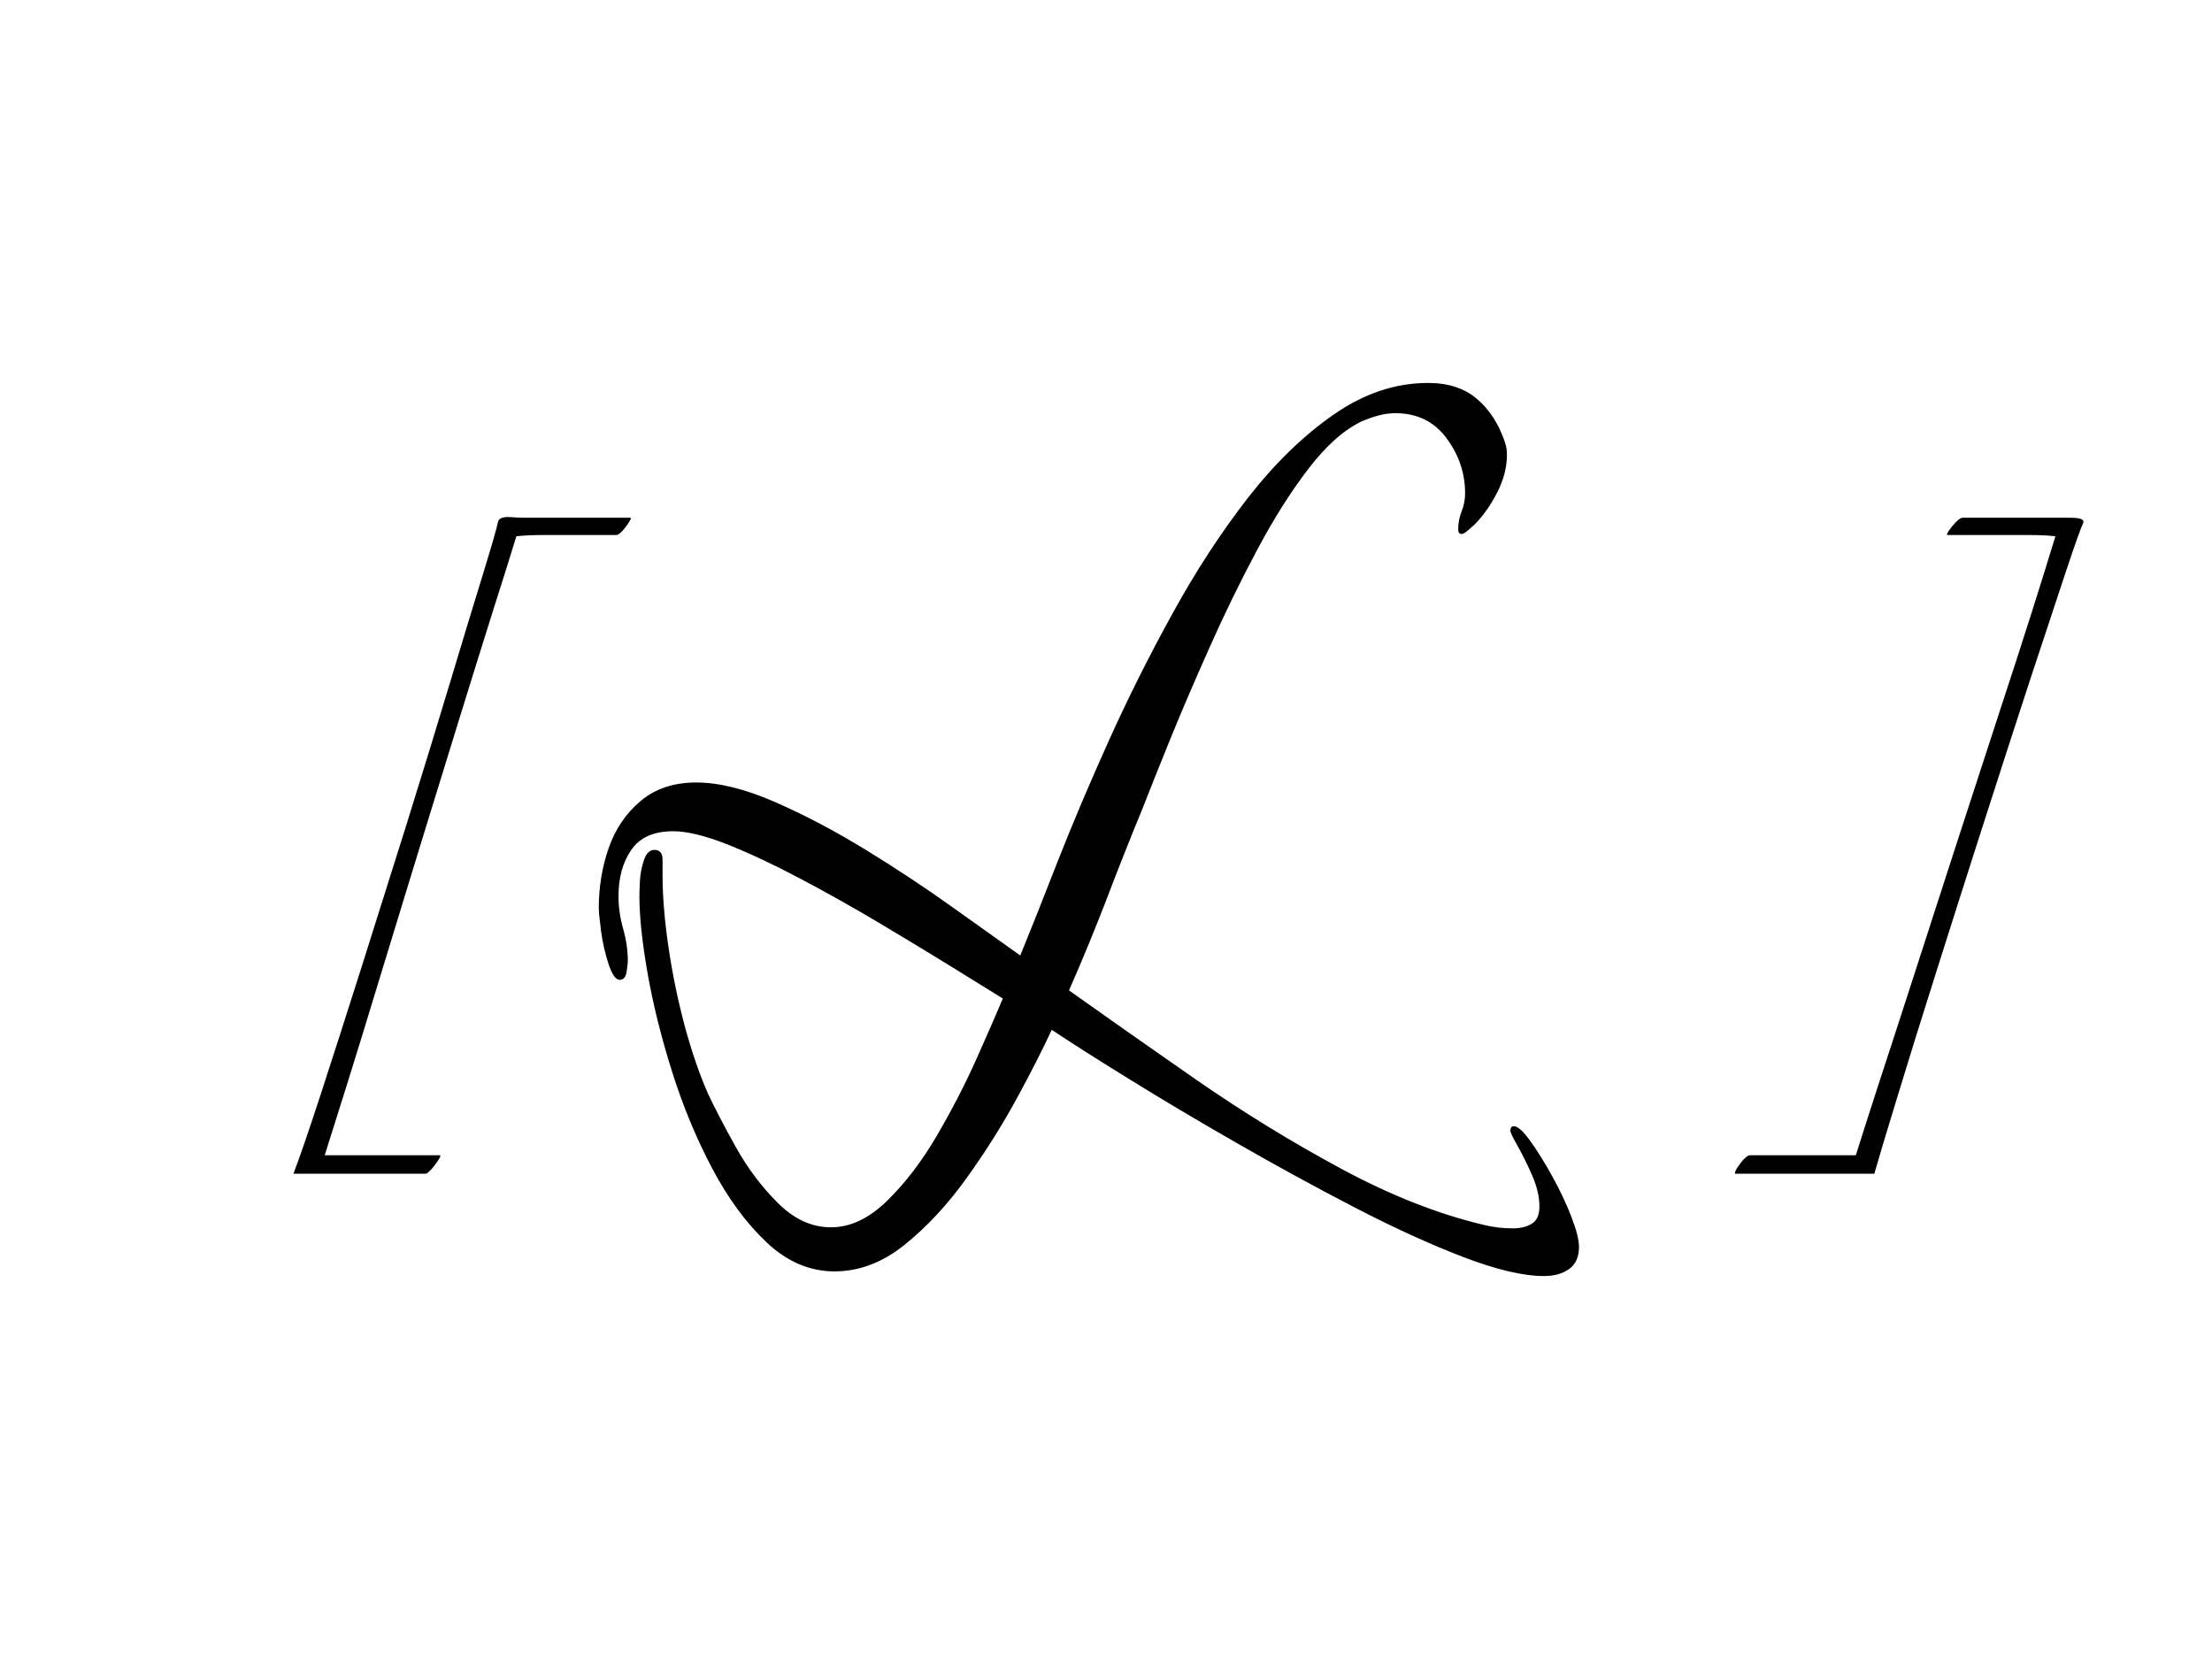
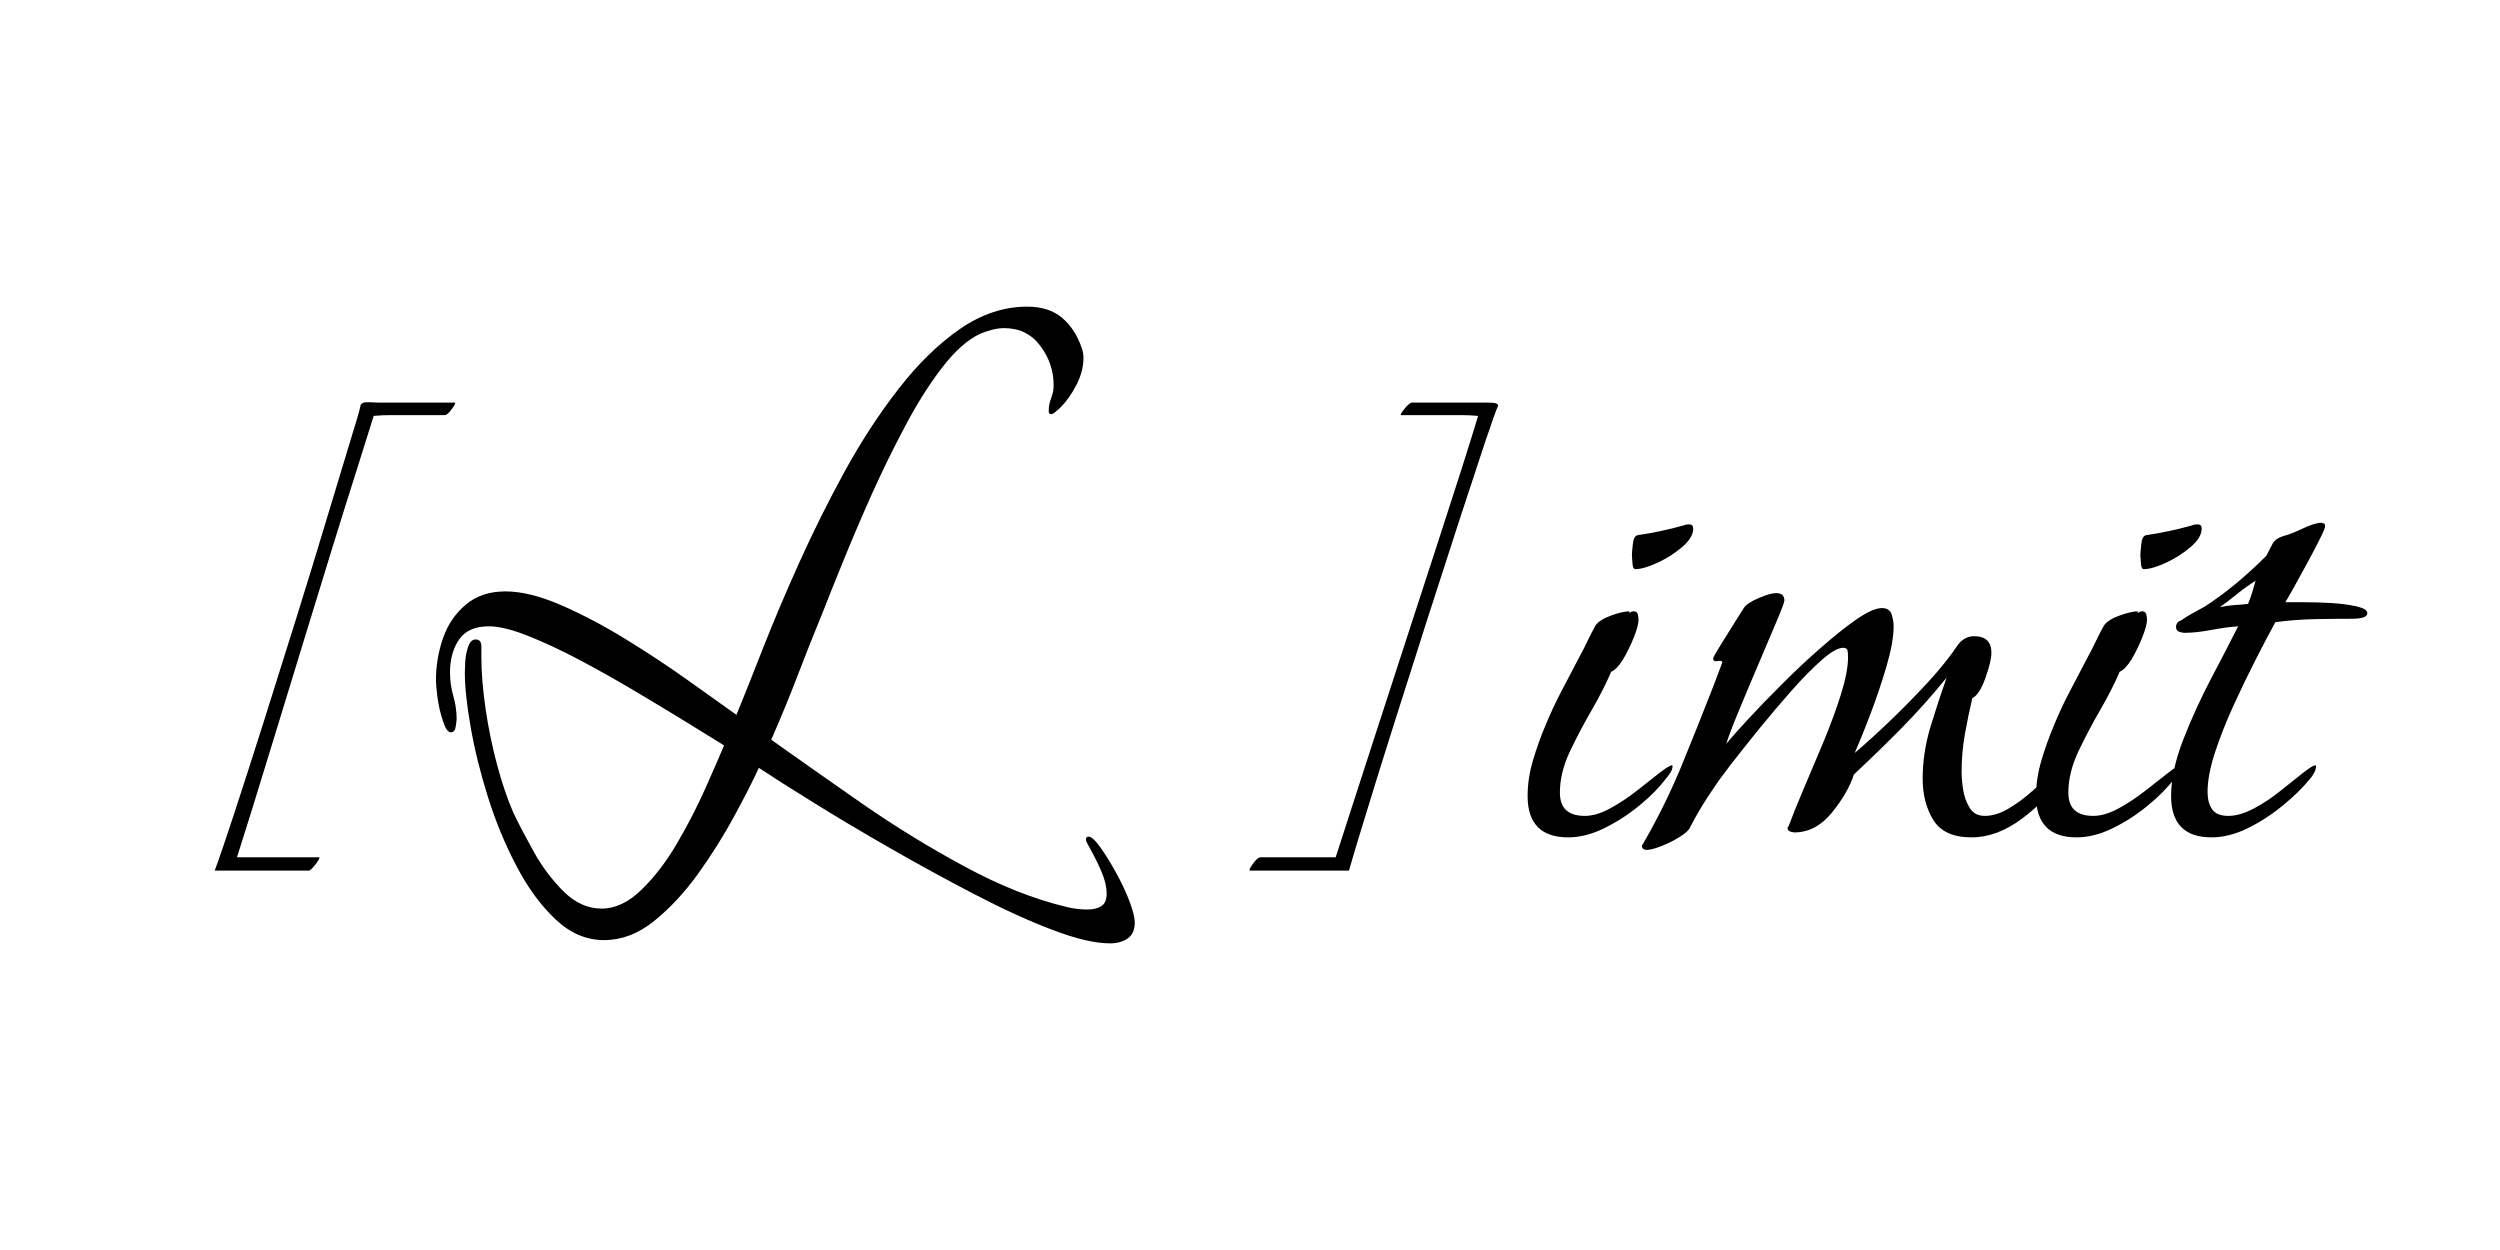
- <svg xmlns="http://www.w3.org/2000/svg" width="128" height="96">
-   <path d="M24.64 67.92L16.98 67.92L16.98 67.92Q17.52 66.51 18.56 63.32L18.56 63.32L18.56 63.32Q19.60 60.13 20.91 56.00L20.91 56.00L20.91 56.00Q22.22 51.86 23.57 47.56L23.57 47.56L23.57 47.56Q24.91 43.26 26.05 39.47L26.05 39.47L26.05 39.47Q27.19 35.67 27.97 33.15L27.97 33.15L27.97 33.15Q28.74 30.63 28.81 30.23L28.81 30.23L28.81 30.23Q28.87 29.89 29.48 29.92L29.48 29.92L29.48 29.92Q30.08 29.96 30.29 29.96L30.29 29.96L36.47 29.96L36.47 29.96Q36.60 29.96 36.23 30.46L36.23 30.46L36.23 30.46Q35.86 30.96 35.66 30.96L35.66 30.96L32.84 30.96L32.84 30.96Q32.10 30.96 31.33 30.96L31.33 30.96L31.33 30.96Q30.55 30.96 29.88 31.03L29.88 31.03L29.88 31.03Q29.41 32.58 28.50 35.43L28.50 35.43L28.50 35.43Q27.60 38.29 26.49 41.88L26.49 41.88L26.49 41.88Q25.38 45.48 24.20 49.31L24.20 49.31L24.20 49.31Q23.03 53.14 21.95 56.67L21.95 56.67L21.95 56.67Q20.88 60.20 20.04 62.88L20.04 62.88L20.04 62.88Q19.20 65.57 18.79 66.85L18.79 66.85L25.45 66.85L25.45 66.85Q25.58 66.85 25.21 67.35L25.21 67.35L25.21 67.35Q24.84 67.86 24.64 67.92L24.64 67.92Z" fill="#000000" />
-   <path d="M89.35 73.84L89.35 73.84L89.35 73.84Q87.54 73.84 84.65 72.73L84.65 72.73L84.65 72.73Q81.76 71.62 78.33 69.84L78.33 69.84L78.33 69.84Q74.90 68.06 71.51 66.11L71.51 66.11L71.51 66.11Q68.11 64.16 65.29 62.41L65.29 62.41L65.29 62.41Q62.47 60.67 60.86 59.59L60.86 59.59L60.86 59.59Q60.12 61.20 58.84 63.56L58.84 63.56L58.84 63.56Q57.56 65.91 55.92 68.19L55.92 68.19L55.92 68.19Q54.27 70.48 52.36 72.02L52.36 72.02L52.36 72.02Q50.44 73.57 48.29 73.57L48.29 73.57L48.29 73.57Q46.14 73.57 44.36 71.89L44.36 71.89L44.36 71.89Q42.58 70.21 41.20 67.59L41.20 67.59L41.20 67.59Q39.82 64.97 38.88 61.98L38.88 61.98L38.88 61.98Q37.94 58.99 37.47 56.30L37.47 56.30L37.47 56.30Q37.00 53.61 37.00 51.86L37.00 51.86L37.00 51.86Q37.00 51.60 37.03 50.96L37.03 50.96L37.03 50.96Q37.07 50.32 37.27 49.75L37.27 49.75L37.27 49.75Q37.47 49.18 37.87 49.18L37.87 49.18L37.87 49.18Q38.34 49.18 38.34 49.75L38.34 49.75L38.34 49.75Q38.34 50.32 38.34 50.65L38.34 50.65L38.34 50.65Q38.34 52.47 38.68 54.79L38.68 54.79L38.68 54.79Q39.02 57.11 39.62 59.36L39.62 59.36L39.62 59.36Q40.23 61.61 40.97 63.29L40.97 63.29L40.97 63.29Q41.57 64.56 42.58 66.38L42.58 66.38L42.58 66.38Q43.59 68.19 45.00 69.60L45.00 69.60L45.00 69.60Q46.41 71.02 48.09 71.02L48.09 71.02L48.09 71.02Q49.77 71.02 51.35 69.47L51.35 69.47L51.35 69.47Q52.93 67.92 54.24 65.67L54.24 65.67L54.24 65.67Q55.55 63.42 56.52 61.24L56.52 61.24L56.52 61.24Q57.50 59.05 58.03 57.78L58.03 57.78L58.03 57.78Q56.96 57.11 55.04 55.93L55.04 55.93L55.04 55.93Q53.13 54.75 50.88 53.41L50.88 53.41L50.88 53.41Q48.63 52.07 46.34 50.86L46.34 50.86L46.34 50.86Q44.06 49.65 42.11 48.87L42.11 48.87L42.11 48.87Q40.16 48.10 38.95 48.10L38.95 48.10L38.95 48.10Q37.27 48.10 36.53 49.18L36.53 49.18L36.53 49.18Q35.79 50.25 35.79 51.86L35.79 51.86L35.79 51.86Q35.79 52.80 36.06 53.75L36.06 53.75L36.06 53.75Q36.33 54.69 36.33 55.63L36.33 55.63L36.33 55.63Q36.33 55.76 36.26 56.23L36.26 56.23L36.26 56.23Q36.19 56.70 35.86 56.70L35.86 56.70L35.86 56.70Q35.52 56.70 35.22 55.80L35.22 55.80L35.22 55.80Q34.92 54.89 34.78 53.88L34.78 53.88L34.78 53.88Q34.65 52.87 34.65 52.54L34.65 52.54L34.65 52.54Q34.65 50.72 35.22 49.08L35.22 49.08L35.22 49.08Q35.79 47.43 37.07 46.35L37.07 46.35L37.07 46.35Q38.34 45.28 40.29 45.28L40.29 45.28L40.29 45.28Q42.24 45.28 44.80 46.39L44.80 46.39L44.80 46.39Q47.35 47.50 50.04 49.14L50.04 49.14L50.04 49.14Q52.73 50.79 55.08 52.47L55.08 52.47L55.08 52.47Q57.43 54.15 59.04 55.29L59.04 55.29L59.04 55.29Q59.92 53.14 61.19 49.88L61.19 49.88L61.19 49.88Q62.47 46.62 64.15 42.89L64.15 42.89L64.15 42.89Q65.83 39.16 67.85 35.50L67.85 35.50L67.85 35.50Q69.86 31.84 72.21 28.81L72.21 28.81L72.21 28.81Q74.57 25.79 77.19 23.98L77.19 23.98L77.19 23.98Q79.81 22.16 82.63 22.16L82.63 22.16L82.63 22.16Q84.38 22.16 85.45 23.07L85.45 23.07L85.45 23.07Q86.53 23.98 87.06 25.52L87.06 25.52L87.06 25.52Q87.13 25.72 87.17 25.92L87.17 25.92L87.17 25.92Q87.20 26.13 87.20 26.33L87.20 26.33L87.20 26.33Q87.20 27.40 86.63 28.51L86.63 28.51L86.63 28.51Q86.06 29.62 85.32 30.36L85.32 30.36L85.32 30.36Q85.25 30.43 84.98 30.66L84.98 30.66L84.98 30.66Q84.71 30.90 84.58 30.90L84.58 30.90L84.58 30.90Q84.38 30.90 84.38 30.63L84.38 30.63L84.38 30.63Q84.38 30.09 84.58 29.59L84.58 29.59L84.58 29.59Q84.78 29.08 84.78 28.55L84.78 28.55L84.78 28.55Q84.78 26.80 83.70 25.35L83.70 25.35L83.70 25.35Q82.63 23.91 80.75 23.91L80.75 23.91L80.75 23.91Q80.28 23.91 79.77 24.04L79.77 24.04L79.77 24.04Q79.27 24.18 78.80 24.38L78.80 24.38L78.80 24.38Q77.25 25.12 75.71 27.13L75.71 27.13L75.71 27.13Q74.16 29.15 72.72 31.87L72.72 31.87L72.72 31.87Q71.27 34.59 70.00 37.45L70.00 37.45L70.00 37.45Q68.72 40.31 67.71 42.79L67.71 42.79L67.71 42.79Q66.70 45.28 66.10 46.82L66.10 46.82L66.10 46.82Q65.02 49.44 64.02 52.07L64.02 52.07L64.02 52.07Q63.01 54.69 61.86 57.31L61.86 57.31L61.86 57.31Q65.16 59.66 69.22 62.48L69.22 62.48L69.22 62.48Q73.29 65.30 77.59 67.62L77.59 67.62L77.59 67.62Q81.89 69.94 85.86 70.88L85.86 70.88L85.86 70.88Q86.66 71.08 87.54 71.08L87.54 71.08L87.54 71.08Q88.21 71.08 88.64 70.81L88.64 70.81L88.64 70.81Q89.08 70.55 89.08 69.81L89.08 69.81L89.08 69.81Q89.08 69 88.68 68.06L88.68 68.06L88.68 68.06Q88.27 67.12 87.84 66.35L87.84 66.35L87.84 66.35Q87.40 65.57 87.40 65.44L87.40 65.44L87.40 65.44Q87.40 65.17 87.60 65.17L87.60 65.17L87.60 65.17Q87.94 65.17 88.54 66.01L88.54 66.01L88.54 66.01Q89.15 66.85 89.82 68.06L89.82 68.06L89.82 68.06Q90.49 69.27 90.93 70.41L90.93 70.41L90.93 70.41Q91.37 71.55 91.37 72.16L91.37 72.16L91.37 72.16Q91.37 73.03 90.79 73.44L90.79 73.44L90.79 73.44Q90.22 73.84 89.35 73.84Z" fill="#000000" />
-   <path d="M108.46 67.92L100.40 67.92L100.40 67.86L100.40 67.86Q100.40 67.72 100.73 67.29L100.73 67.29L100.73 67.29Q101.07 66.85 101.27 66.85L101.27 66.85L107.39 66.85L107.39 66.85Q107.79 65.57 108.66 62.88L108.66 62.88L108.66 62.88Q109.54 60.20 110.68 56.67L110.68 56.67L110.68 56.67Q111.82 53.14 113.06 49.31L113.06 49.31L113.06 49.31Q114.31 45.48 115.48 41.88L115.48 41.88L115.48 41.88Q116.66 38.29 117.57 35.43L117.57 35.43L117.57 35.43Q118.47 32.58 118.94 31.03L118.94 31.03L118.94 31.03Q118.27 30.96 117.47 30.96L117.47 30.96L117.47 30.96Q116.66 30.96 115.79 30.96L115.79 30.96L112.70 30.96L112.70 30.96Q112.56 30.96 112.96 30.46L112.96 30.46L112.96 30.46Q113.37 29.96 113.57 29.96L113.57 29.96L119.82 29.96L119.82 29.96Q120.62 29.96 120.56 30.23L120.56 30.23L120.56 30.23Q120.36 30.63 119.52 33.15L119.52 33.15L119.52 33.15Q118.68 35.67 117.43 39.47L117.43 39.47L117.43 39.47Q116.19 43.26 114.81 47.56L114.81 47.56L114.81 47.56Q113.43 51.86 112.12 56.00L112.12 56.00L112.12 56.00Q110.81 60.13 109.84 63.32L109.84 63.32L109.84 63.32Q108.86 66.51 108.46 67.92L108.46 67.92Z" fill="#000000" />
+ <svg xmlns="http://www.w3.org/2000/svg" width="192" height="96">
+   <path d="M23.74 66.86L16.49 66.86L16.49 66.86Q16.99 65.52 17.98 62.50L17.98 62.50L17.98 62.50Q18.97 59.48 20.21 55.57L20.21 55.57L20.21 55.57Q21.45 51.66 22.72 47.59L22.72 47.59L22.72 47.59Q23.99 43.52 25.07 39.92L25.07 39.92L25.07 39.92Q26.15 36.33 26.88 33.94L26.88 33.94L26.88 33.94Q27.62 31.56 27.68 31.18L27.68 31.18L27.68 31.18Q27.74 30.86 28.31 30.89L28.31 30.89L28.31 30.89Q28.89 30.92 29.08 30.92L29.08 30.92L34.93 30.92L34.93 30.92Q35.06 30.92 34.71 31.40L34.71 31.40L34.71 31.40Q34.36 31.88 34.17 31.88L34.17 31.88L31.49 31.88L31.49 31.88Q30.80 31.88 30.06 31.88L30.06 31.88L30.06 31.88Q29.33 31.88 28.70 31.94L28.70 31.94L28.70 31.94Q28.25 33.40 27.39 36.11L27.39 36.11L27.39 36.11Q26.53 38.81 25.48 42.21L25.48 42.21L25.48 42.21Q24.44 45.62 23.32 49.24L23.32 49.24L23.32 49.24Q22.21 52.87 21.19 56.20L21.19 56.20L21.19 56.20Q20.17 59.54 19.38 62.09L19.38 62.09L19.38 62.09Q18.58 64.63 18.20 65.84L18.20 65.84L24.50 65.84L24.50 65.84Q24.63 65.84 24.28 66.32L24.28 66.32L24.28 66.32Q23.93 66.79 23.74 66.86L23.74 66.86Z" fill="#000000" />
+   <path d="M85.25 72.45L85.25 72.45L85.25 72.45Q83.53 72.45 80.79 71.40L80.79 71.40L80.79 71.40Q78.06 70.36 74.82 68.67L74.82 68.67L74.82 68.67Q71.57 66.98 68.36 65.14L68.36 65.14L68.36 65.14Q65.15 63.30 62.48 61.64L62.48 61.64L62.48 61.64Q59.81 59.99 58.28 58.97L58.28 58.97L58.28 58.97Q57.58 60.50 56.37 62.72L56.37 62.72L56.37 62.72Q55.16 64.95 53.61 67.11L53.61 67.11L53.61 67.11Q52.05 69.27 50.23 70.74L50.23 70.74L50.23 70.74Q48.42 72.20 46.39 72.20L46.39 72.20L46.39 72.20Q44.35 72.20 42.67 70.61L42.67 70.61L42.67 70.61Q40.98 69.02 39.68 66.54L39.68 66.54L39.68 66.54Q38.37 64.06 37.48 61.23L37.48 61.23L37.48 61.23Q36.59 58.40 36.15 55.85L36.15 55.85L36.15 55.85Q35.70 53.31 35.70 51.66L35.70 51.66L35.70 51.66Q35.70 51.40 35.73 50.80L35.73 50.80L35.73 50.80Q35.77 50.19 35.96 49.65L35.96 49.65L35.96 49.65Q36.15 49.11 36.53 49.11L36.53 49.11L36.53 49.11Q36.97 49.11 36.97 49.65L36.97 49.65L36.97 49.65Q36.97 50.19 36.97 50.51L36.97 50.51L36.97 50.51Q36.97 52.23 37.29 54.42L37.29 54.42L37.29 54.42Q37.61 56.62 38.18 58.75L38.18 58.75L38.18 58.75Q38.75 60.88 39.45 62.47L39.45 62.47L39.45 62.47Q40.03 63.68 40.98 65.39L40.98 65.39L40.98 65.39Q41.93 67.11 43.27 68.45L43.27 68.45L43.27 68.45Q44.61 69.78 46.20 69.78L46.20 69.78L46.20 69.78Q47.79 69.78 49.28 68.32L49.28 68.32L49.28 68.32Q50.78 66.86 52.02 64.73L52.02 64.73L52.02 64.73Q53.26 62.60 54.18 60.53L54.18 60.53L54.18 60.53Q55.10 58.46 55.61 57.25L55.61 57.25L55.61 57.25Q54.59 56.62 52.78 55.50L52.78 55.50L52.78 55.50Q50.97 54.39 48.84 53.12L48.84 53.12L48.84 53.12Q46.70 51.85 44.54 50.70L44.54 50.70L44.54 50.70Q42.38 49.56 40.54 48.83L40.54 48.83L40.54 48.83Q38.69 48.10 37.55 48.10L37.55 48.10L37.55 48.10Q35.96 48.10 35.26 49.11L35.26 49.11L35.26 49.11Q34.56 50.13 34.56 51.66L34.56 51.66L34.56 51.66Q34.56 52.55 34.81 53.44L34.81 53.44L34.81 53.44Q35.07 54.33 35.07 55.22L35.07 55.22L35.07 55.22Q35.07 55.35 35.00 55.79L35.00 55.79L35.00 55.79Q34.94 56.24 34.62 56.24L34.62 56.24L34.62 56.24Q34.30 56.24 34.02 55.38L34.02 55.38L34.02 55.38Q33.73 54.52 33.60 53.57L33.60 53.57L33.60 53.57Q33.48 52.61 33.48 52.29L33.48 52.29L33.48 52.29Q33.48 50.58 34.02 49.02L34.02 49.02L34.02 49.02Q34.56 47.46 35.77 46.44L35.77 46.44L35.77 46.44Q36.97 45.42 38.82 45.42L38.82 45.42L38.82 45.42Q40.66 45.42 43.08 46.47L43.08 46.47L43.08 46.47Q45.50 47.52 48.04 49.08L48.04 49.08L48.04 49.08Q50.58 50.64 52.81 52.23L52.81 52.23L52.81 52.23Q55.04 53.82 56.56 54.90L56.56 54.90L56.56 54.90Q57.39 52.87 58.60 49.78L58.60 49.78L58.60 49.78Q59.81 46.70 61.40 43.17L61.40 43.17L61.40 43.17Q62.99 39.64 64.89 36.17L64.89 36.17L64.89 36.17Q66.80 32.70 69.03 29.84L69.03 29.84L69.03 29.84Q71.25 26.98 73.73 25.26L73.73 25.26L73.73 25.26Q76.22 23.55 78.89 23.55L78.89 23.55L78.89 23.55Q80.54 23.55 81.56 24.40L81.56 24.40L81.56 24.40Q82.58 25.26 83.08 26.73L83.08 26.73L83.08 26.73Q83.15 26.92 83.18 27.11L83.18 27.11L83.18 27.11Q83.21 27.30 83.21 27.49L83.21 27.49L83.21 27.49Q83.21 28.51 82.67 29.56L82.67 29.56L82.67 29.56Q82.13 30.61 81.43 31.31L81.43 31.31L81.43 31.31Q81.37 31.37 81.11 31.59L81.11 31.59L81.11 31.59Q80.86 31.81 80.73 31.81L80.73 31.81L80.73 31.81Q80.54 31.81 80.54 31.56L80.54 31.56L80.54 31.56Q80.54 31.05 80.73 30.57L80.73 30.57L80.73 30.57Q80.92 30.10 80.92 29.59L80.92 29.59L80.92 29.59Q80.92 27.93 79.90 26.57L79.90 26.57L79.90 26.57Q78.89 25.20 77.11 25.20L77.11 25.20L77.11 25.20Q76.66 25.20 76.18 25.33L76.18 25.33L76.18 25.33Q75.71 25.45 75.26 25.64L75.26 25.64L75.26 25.64Q73.80 26.34 72.34 28.25L72.34 28.25L72.34 28.25Q70.87 30.16 69.51 32.74L69.51 32.74L69.51 32.74Q68.14 35.31 66.93 38.01L66.93 38.01L66.93 38.01Q65.72 40.72 64.77 43.07L64.77 43.07L64.77 43.07Q63.81 45.42 63.24 46.89L63.24 46.89L63.24 46.89Q62.22 49.37 61.27 51.85L61.27 51.85L61.27 51.85Q60.32 54.33 59.23 56.81L59.23 56.81L59.23 56.81Q62.35 59.03 66.20 61.71L66.20 61.71L66.20 61.71Q70.05 64.38 74.12 66.57L74.12 66.57L74.12 66.57Q78.19 68.77 81.94 69.66L81.94 69.66L81.94 69.66Q82.70 69.85 83.53 69.85L83.53 69.85L83.53 69.85Q84.17 69.85 84.58 69.59L84.58 69.59L84.58 69.59Q84.99 69.34 84.99 68.64L84.99 68.64L84.99 68.64Q84.99 67.88 84.61 66.98L84.61 66.98L84.61 66.98Q84.23 66.09 83.82 65.36L83.82 65.36L83.82 65.36Q83.40 64.63 83.40 64.50L83.40 64.50L83.40 64.50Q83.40 64.25 83.59 64.25L83.59 64.25L83.59 64.25Q83.91 64.25 84.48 65.04L84.48 65.04L84.48 65.04Q85.06 65.84 85.69 66.98L85.69 66.98L85.69 66.98Q86.33 68.13 86.74 69.21L86.74 69.21L86.74 69.21Q87.15 70.29 87.15 70.86L87.15 70.86L87.15 70.86Q87.15 71.69 86.61 72.07L86.61 72.07L86.61 72.07Q86.07 72.45 85.25 72.45Z" fill="#000000" />
+   <path d="M103.60 66.86L95.97 66.86L95.97 66.79L95.97 66.79Q95.97 66.67 96.29 66.25L96.29 66.25L96.29 66.25Q96.61 65.84 96.80 65.84L96.80 65.84L102.58 65.84L102.58 65.84Q102.97 64.63 103.79 62.09L103.79 62.09L103.79 62.09Q104.62 59.54 105.70 56.20L105.70 56.20L105.70 56.20Q106.78 52.87 107.96 49.24L107.96 49.24L107.96 49.24Q109.14 45.62 110.25 42.21L110.25 42.21L110.25 42.21Q111.36 38.81 112.22 36.11L112.22 36.11L112.22 36.11Q113.08 33.40 113.52 31.94L113.52 31.94L113.52 31.94Q112.89 31.88 112.12 31.88L112.12 31.88L112.12 31.88Q111.36 31.88 110.53 31.88L110.53 31.88L107.61 31.88L107.61 31.88Q107.48 31.88 107.86 31.40L107.86 31.40L107.86 31.40Q108.25 30.92 108.44 30.92L108.44 30.92L114.35 30.92L114.35 30.92Q115.11 30.92 115.05 31.18L115.05 31.18L115.05 31.18Q114.86 31.56 114.06 33.94L114.06 33.94L114.06 33.94Q113.27 36.33 112.09 39.92L112.09 39.92L112.09 39.92Q110.92 43.52 109.61 47.59L109.61 47.59L109.61 47.59Q108.31 51.66 107.07 55.57L107.07 55.57L107.07 55.57Q105.83 59.48 104.91 62.50L104.91 62.50L104.91 62.50Q103.98 65.52 103.60 66.86L103.60 66.86Z" fill="#000000" />
+   <path d="M125.59 43.71L125.59 43.71L125.59 43.71Q125.40 43.71 125.37 43.23L125.37 43.23L125.37 43.23Q125.33 42.75 125.33 42.63L125.33 42.63L125.33 42.63Q125.33 42.44 125.40 41.80L125.40 41.80L125.40 41.80Q125.46 41.16 125.78 41.10L125.78 41.10L125.78 41.10Q126.67 40.97 127.56 40.78L127.56 40.78L127.56 40.78Q128.45 40.59 129.34 40.34L129.34 40.34L129.34 40.34Q129.47 40.27 129.72 40.27L129.72 40.27L129.72 40.27Q130.04 40.27 130.04 40.59L130.04 40.59L130.04 40.59Q130.04 41.29 129.18 42.02L129.18 42.02L129.18 42.02Q128.32 42.75 127.27 43.23L127.27 43.23L127.27 43.23Q126.22 43.71 125.59 43.71ZM120.44 64.31L120.44 64.31L120.44 64.31Q117.32 64.31 117.32 61.13L117.32 61.13L117.32 61.13Q117.32 59.80 117.73 58.40L117.73 58.40L117.73 58.40Q118.15 57.00 118.66 55.79L118.66 55.79L118.66 55.79Q119.23 54.39 119.93 53.06L119.93 53.06L119.93 53.06Q120.63 51.72 121.33 50.39L121.33 50.39L121.33 50.39Q121.65 49.81 121.93 49.21L121.93 49.21L121.93 49.21Q122.22 48.60 122.54 48.03L122.54 48.03L122.54 48.03Q122.85 47.59 123.74 47.27L123.74 47.27L123.74 47.27Q124.63 46.95 125.14 46.95L125.14 46.95L125.14 46.95Q125.21 46.95 125.14 46.98L125.14 46.98L125.14 46.98Q125.08 47.01 125.08 47.01L125.08 47.01L125.08 47.01Q125.08 47.01 125.11 47.01L125.11 47.01L125.11 47.01Q125.14 47.01 125.14 47.08L125.14 47.08L125.14 47.08Q125.27 46.95 125.46 46.95L125.46 46.95L125.46 46.95Q125.72 46.95 125.78 47.17L125.78 47.17L125.78 47.17Q125.84 47.40 125.84 47.59L125.84 47.59L125.84 47.59Q125.84 48.03 125.49 48.92L125.49 48.92L125.49 48.92Q125.14 49.81 124.67 50.61L124.67 50.61L124.67 50.61Q124.19 51.40 123.74 51.59L123.74 51.59L123.74 51.59Q123.17 52.93 122.25 54.52L122.25 54.52L122.25 54.52Q121.33 56.11 120.56 57.73L120.56 57.73L120.56 57.73Q119.80 59.35 119.80 60.88L119.80 60.88L119.80 60.88Q119.80 62.66 121.71 62.66L121.71 62.66L121.71 62.66Q122.60 62.66 123.65 62.09L123.65 62.09L123.65 62.09Q124.70 61.52 125.72 60.72L125.72 60.72L125.72 60.72Q126.73 59.93 127.46 59.35L127.46 59.35L127.46 59.35Q128.20 58.78 128.39 58.78L128.39 58.78L128.39 58.78Q128.45 58.78 128.45 58.81L128.45 58.81L128.45 58.81Q128.45 58.84 128.45 58.84L128.45 58.84L128.45 58.84Q128.45 59.10 128.26 59.38L128.26 59.38L128.26 59.38Q128.07 59.67 127.94 59.80L127.94 59.80L127.94 59.80Q127.18 60.82 125.91 61.86L125.91 61.86L125.91 61.86Q124.63 62.91 123.20 63.61L123.20 63.61L123.20 63.61Q121.77 64.31 120.44 64.31ZM126.48 65.27L126.48 65.27L126.48 65.27Q126.10 65.27 126.10 64.95L126.10 64.95L126.10 64.95Q127.81 62.02 129.09 58.94L129.09 58.94L129.09 58.94Q130.36 55.85 131.57 52.74L131.57 52.74L132.27 50.89L132.27 50.89Q132.27 50.70 131.92 50.77L131.92 50.77L131.92 50.77Q131.57 50.83 131.57 50.58L131.57 50.58L131.57 50.58Q131.57 50.45 132.11 49.59L132.11 49.59L132.11 49.59Q132.65 48.73 133.22 47.81L133.22 47.81L133.22 47.81Q133.79 46.89 133.92 46.70L133.92 46.70L133.92 46.70Q134.17 46.31 135.07 45.93L135.07 45.93L135.07 45.93Q135.96 45.55 136.40 45.55L136.40 45.55L136.40 45.55Q137.04 45.55 137.04 46.12L137.04 46.12L137.04 46.12Q137.04 46.31 136.43 47.75L136.43 47.75L136.43 47.75Q135.83 49.18 135.00 51.12L135.00 51.12L135.00 51.12Q134.17 53.06 133.48 54.74L133.48 54.74L133.48 54.74Q132.78 56.43 132.58 57.13L132.58 57.13L132.58 57.13Q133.09 56.49 134.24 55.25L134.24 55.25L134.24 55.25Q135.38 54.01 136.85 52.55L136.85 52.55L136.85 52.55Q138.31 51.08 139.84 49.75L139.84 49.75L139.84 49.75Q141.36 48.41 142.60 47.55L142.60 47.55L142.60 47.55Q143.84 46.70 144.54 46.70L144.54 46.70L144.54 46.70Q145.11 46.70 145.27 47.17L145.27 47.17L145.27 47.17Q145.43 47.65 145.43 48.10L145.43 48.10L145.43 48.10Q145.43 49.30 144.89 51.15L144.89 51.15L144.89 51.15Q144.35 52.99 143.65 54.84L143.65 54.84L143.65 54.84Q142.95 56.68 142.44 57.83L142.44 57.83L142.44 57.83Q143.71 56.75 145.21 55.31L145.21 55.31L145.21 55.31Q146.70 53.88 148.10 52.36L148.10 52.36L148.10 52.36Q149.50 50.83 150.39 49.49L150.39 49.49L150.39 49.49Q150.90 48.86 151.60 48.86L151.60 48.86L151.60 48.86Q152.94 48.86 152.94 50.13L152.94 50.13L152.94 50.13Q152.94 50.77 152.49 52.04L152.49 52.04L152.49 52.04Q152.05 53.31 151.47 53.63L151.47 53.63L151.47 53.63Q151.16 54.96 150.90 56.40L150.90 56.40L150.90 56.40Q150.65 57.83 150.65 59.29L150.65 59.29L150.65 59.29Q150.65 59.86 150.77 60.66L150.77 60.66L150.77 60.66Q150.90 61.45 151.28 62.06L151.28 62.06L151.28 62.06Q151.66 62.66 152.43 62.66L152.43 62.66L152.43 62.66Q153.32 62.66 154.27 62.09L154.27 62.09L154.27 62.09Q155.23 61.52 156.12 60.72L156.12 60.72L156.12 60.72Q157.01 59.93 157.64 59.35L157.64 59.35L157.64 59.35Q158.28 58.78 158.47 58.78L158.47 58.78L158.47 58.78Q158.60 58.78 158.60 58.91L158.60 58.91L158.60 58.91Q158.60 59.10 158.47 59.38L158.47 59.38L158.47 59.38Q158.34 59.67 158.22 59.80L158.22 59.80L158.22 59.80Q157.26 61.39 155.32 62.85L155.32 62.85L155.32 62.85Q153.38 64.31 151.41 64.31L151.41 64.31L151.41 64.31Q149.31 64.31 148.48 62.98L148.48 62.98L148.48 62.98Q147.66 61.64 147.66 59.80L147.66 59.80L147.66 59.80Q147.66 57.83 148.26 55.82L148.26 55.82L148.26 55.82Q148.87 53.82 149.50 52.04L149.50 52.04L149.50 52.04Q147.91 54.01 146.07 55.89L146.07 55.89L146.07 55.89Q144.22 57.76 142.38 59.48L142.38 59.48L142.38 59.48Q141.93 60.88 140.69 62.41L140.69 62.41L140.69 62.41Q139.45 63.93 137.80 63.93L137.80 63.93L137.80 63.93Q137.74 63.93 137.51 63.87L137.51 63.87L137.51 63.87Q137.29 63.80 137.29 63.61L137.29 63.61L137.29 63.61Q137.29 63.61 137.29 63.55L137.29 63.55L137.29 63.55Q137.29 63.49 137.35 63.49L137.35 63.49L137.35 63.49Q137.80 62.28 138.53 60.56L138.53 60.56L138.53 60.56Q139.26 58.84 140.06 56.94L140.06 56.94L140.06 56.94Q140.85 55.03 141.39 53.31L141.39 53.31L141.39 53.31Q141.93 51.59 141.93 50.45L141.93 50.45L141.93 50.45Q141.93 50.26 141.90 50.00L141.90 50.00L141.90 50.00Q141.87 49.75 141.55 49.75L141.55 49.75L141.55 49.75Q140.98 49.75 139.93 50.67L139.93 50.67L139.93 50.67Q138.88 51.59 137.61 53.02L137.61 53.02L137.61 53.02Q136.34 54.46 135.10 55.98L135.10 55.98L135.10 55.98Q133.86 57.51 132.90 58.75L132.90 58.75L132.90 58.75Q131.95 59.99 131.63 60.50L131.63 60.50L131.63 60.50Q130.61 61.96 129.79 63.55L129.79 63.55L129.79 63.55Q129.66 63.87 128.99 64.28L128.99 64.28L128.99 64.28Q128.32 64.70 127.59 64.98L127.59 64.98L127.59 64.98Q126.86 65.27 126.48 65.27ZM164.64 43.71L164.64 43.71L164.64 43.71Q164.45 43.71 164.42 43.23L164.42 43.23L164.42 43.23Q164.38 42.75 164.38 42.63L164.38 42.63L164.38 42.63Q164.38 42.44 164.45 41.80L164.45 41.80L164.45 41.80Q164.51 41.16 164.83 41.10L164.83 41.10L164.83 41.10Q165.72 40.97 166.61 40.78L166.61 40.78L166.61 40.78Q167.50 40.59 168.39 40.34L168.39 40.34L168.39 40.34Q168.52 40.27 168.77 40.27L168.77 40.27L168.77 40.27Q169.09 40.27 169.09 40.59L169.09 40.59L169.09 40.59Q169.09 41.29 168.23 42.02L168.23 42.02L168.23 42.02Q167.37 42.75 166.32 43.23L166.32 43.23L166.32 43.23Q165.28 43.71 164.64 43.71ZM159.49 64.31L159.49 64.31L159.49 64.31Q156.37 64.31 156.37 61.13L156.37 61.13L156.37 61.13Q156.37 59.80 156.78 58.40L156.78 58.40L156.78 58.40Q157.20 57.00 157.71 55.79L157.71 55.79L157.71 55.79Q158.28 54.39 158.98 53.06L158.98 53.06L158.98 53.06Q159.68 51.72 160.38 50.39L160.38 50.39L160.38 50.39Q160.70 49.81 160.98 49.21L160.98 49.21L160.98 49.21Q161.27 48.60 161.59 48.03L161.59 48.03L161.59 48.03Q161.90 47.59 162.79 47.27L162.79 47.27L162.79 47.27Q163.69 46.95 164.19 46.95L164.19 46.95L164.19 46.95Q164.26 46.95 164.19 46.98L164.19 46.98L164.19 46.98Q164.13 47.01 164.13 47.01L164.13 47.01L164.13 47.01Q164.13 47.01 164.16 47.01L164.16 47.01L164.16 47.01Q164.19 47.01 164.19 47.08L164.19 47.08L164.19 47.08Q164.32 46.95 164.51 46.95L164.51 46.95L164.51 46.95Q164.77 46.95 164.83 47.17L164.83 47.17L164.83 47.17Q164.89 47.40 164.89 47.59L164.89 47.59L164.89 47.59Q164.89 48.03 164.54 48.92L164.54 48.92L164.54 48.92Q164.19 49.81 163.72 50.61L163.72 50.61L163.72 50.61Q163.24 51.40 162.79 51.59L162.79 51.59L162.79 51.59Q162.22 52.93 161.30 54.52L161.30 54.52L161.30 54.52Q160.38 56.11 159.61 57.73L159.61 57.73L159.61 57.73Q158.85 59.35 158.85 60.88L158.85 60.88L158.85 60.88Q158.85 62.66 160.76 62.66L160.76 62.66L160.76 62.66Q161.65 62.66 162.70 62.09L162.70 62.09L162.70 62.09Q163.75 61.52 164.77 60.72L164.77 60.72L164.77 60.72Q165.78 59.93 166.52 59.35L166.52 59.35L166.52 59.35Q167.25 58.78 167.44 58.78L167.44 58.78L167.44 58.78Q167.50 58.78 167.50 58.81L167.50 58.81L167.50 58.81Q167.50 58.84 167.50 58.84L167.50 58.84L167.50 58.84Q167.50 59.10 167.31 59.38L167.31 59.38L167.31 59.38Q167.12 59.67 166.99 59.80L166.99 59.80L166.99 59.80Q166.23 60.82 164.96 61.86L164.96 61.86L164.96 61.86Q163.69 62.91 162.25 63.61L162.25 63.61L162.25 63.61Q160.82 64.31 159.49 64.31ZM169.85 64.31L169.85 64.31L169.85 64.31Q166.74 64.31 166.74 61.13L166.74 61.13L166.74 61.13Q166.74 59.23 167.66 56.84L167.66 56.84L167.66 56.84Q168.58 54.46 169.82 52.10L169.82 52.10L169.82 52.10Q171.06 49.75 171.89 48.10L171.89 48.10L171.89 48.10Q171.00 48.16 169.82 48.38L169.82 48.38L169.82 48.38Q168.65 48.60 167.82 48.60L167.82 48.60L167.82 48.60Q167.56 48.60 167.34 48.51L167.34 48.51L167.34 48.51Q167.12 48.41 167.12 48.16L167.12 48.16L167.12 48.16Q167.12 47.78 167.50 47.65L167.50 47.65L167.50 47.65Q167.95 47.33 168.42 47.08L168.42 47.08L168.42 47.08Q168.90 46.82 169.35 46.57L169.35 46.57L169.35 46.57Q170.62 45.74 171.79 44.76L171.79 44.76L171.79 44.76Q172.97 43.77 174.05 42.69L174.05 42.69L174.05 42.69Q174.31 42.18 174.53 41.77L174.53 41.77L174.53 41.77Q174.75 41.35 175.39 41.16L175.39 41.16L175.39 41.16Q175.90 41.04 176.85 40.59L176.85 40.59L176.85 40.59Q177.80 40.15 178.25 40.15L178.25 40.15L178.25 40.15Q178.57 40.15 178.57 40.40L178.57 40.40L178.57 40.40Q178.57 40.59 178.15 41.42L178.15 41.42L178.15 41.42Q177.74 42.24 177.17 43.29L177.17 43.29L177.17 43.29Q176.60 44.34 176.12 45.20L176.12 45.20L176.12 45.20Q175.64 46.06 175.51 46.25L175.51 46.25L175.51 46.25Q175.90 46.25 176.88 46.25L176.88 46.25L176.88 46.25Q177.87 46.25 179.01 46.31L179.01 46.31L179.01 46.31Q180.16 46.38 180.98 46.57L180.98 46.57L180.98 46.57Q181.81 46.76 181.81 47.08L181.81 47.08L181.81 47.08Q181.81 47.33 181.46 47.43L181.46 47.43L181.46 47.43Q181.11 47.52 180.73 47.52L180.73 47.52L180.73 47.52Q179.20 47.52 177.71 47.55L177.71 47.55L177.71 47.55Q176.21 47.59 174.75 47.78L174.75 47.78L174.75 47.78Q174.12 48.92 173.26 50.61L173.26 50.61L173.26 50.61Q172.40 52.29 171.54 54.17L171.54 54.17L171.54 54.17Q170.68 56.05 170.11 57.79L170.11 57.79L170.11 57.79Q169.54 59.54 169.54 60.82L169.54 60.82L169.54 60.82Q169.54 61.64 169.89 62.15L169.89 62.15L169.89 62.15Q170.24 62.66 171.13 62.66L171.13 62.66L171.13 62.66Q172.02 62.66 173.10 62.09L173.10 62.09L173.10 62.09Q174.18 61.52 175.16 60.72L175.16 60.72L175.16 60.72Q176.15 59.93 176.88 59.35L176.88 59.35L176.88 59.35Q177.61 58.78 177.80 58.78L177.80 58.78L177.80 58.78Q177.87 58.78 177.87 58.81L177.87 58.81L177.87 58.81Q177.87 58.84 177.87 58.84L177.87 58.84L177.87 58.84Q177.87 59.10 177.71 59.38L177.71 59.38L177.71 59.38Q177.55 59.67 177.42 59.80L177.42 59.80L177.42 59.80Q176.60 60.82 175.32 61.86L175.32 61.86L175.32 61.86Q174.05 62.91 172.62 63.61L172.62 63.61L172.62 63.61Q171.19 64.31 169.85 64.31ZM170.49 46.63L170.49 46.63L170.49 46.63Q171.06 46.51 171.60 46.47L171.60 46.47L171.60 46.47Q172.14 46.44 172.65 46.38L172.65 46.38L172.65 46.38Q172.84 45.93 172.97 45.49L172.97 45.49L172.97 45.49Q173.10 45.04 173.23 44.60L173.23 44.60L173.23 44.60Q172.53 45.04 171.86 45.58L171.86 45.58L171.86 45.58Q171.19 46.12 170.49 46.63Z" fill="#000000" />
</svg>
